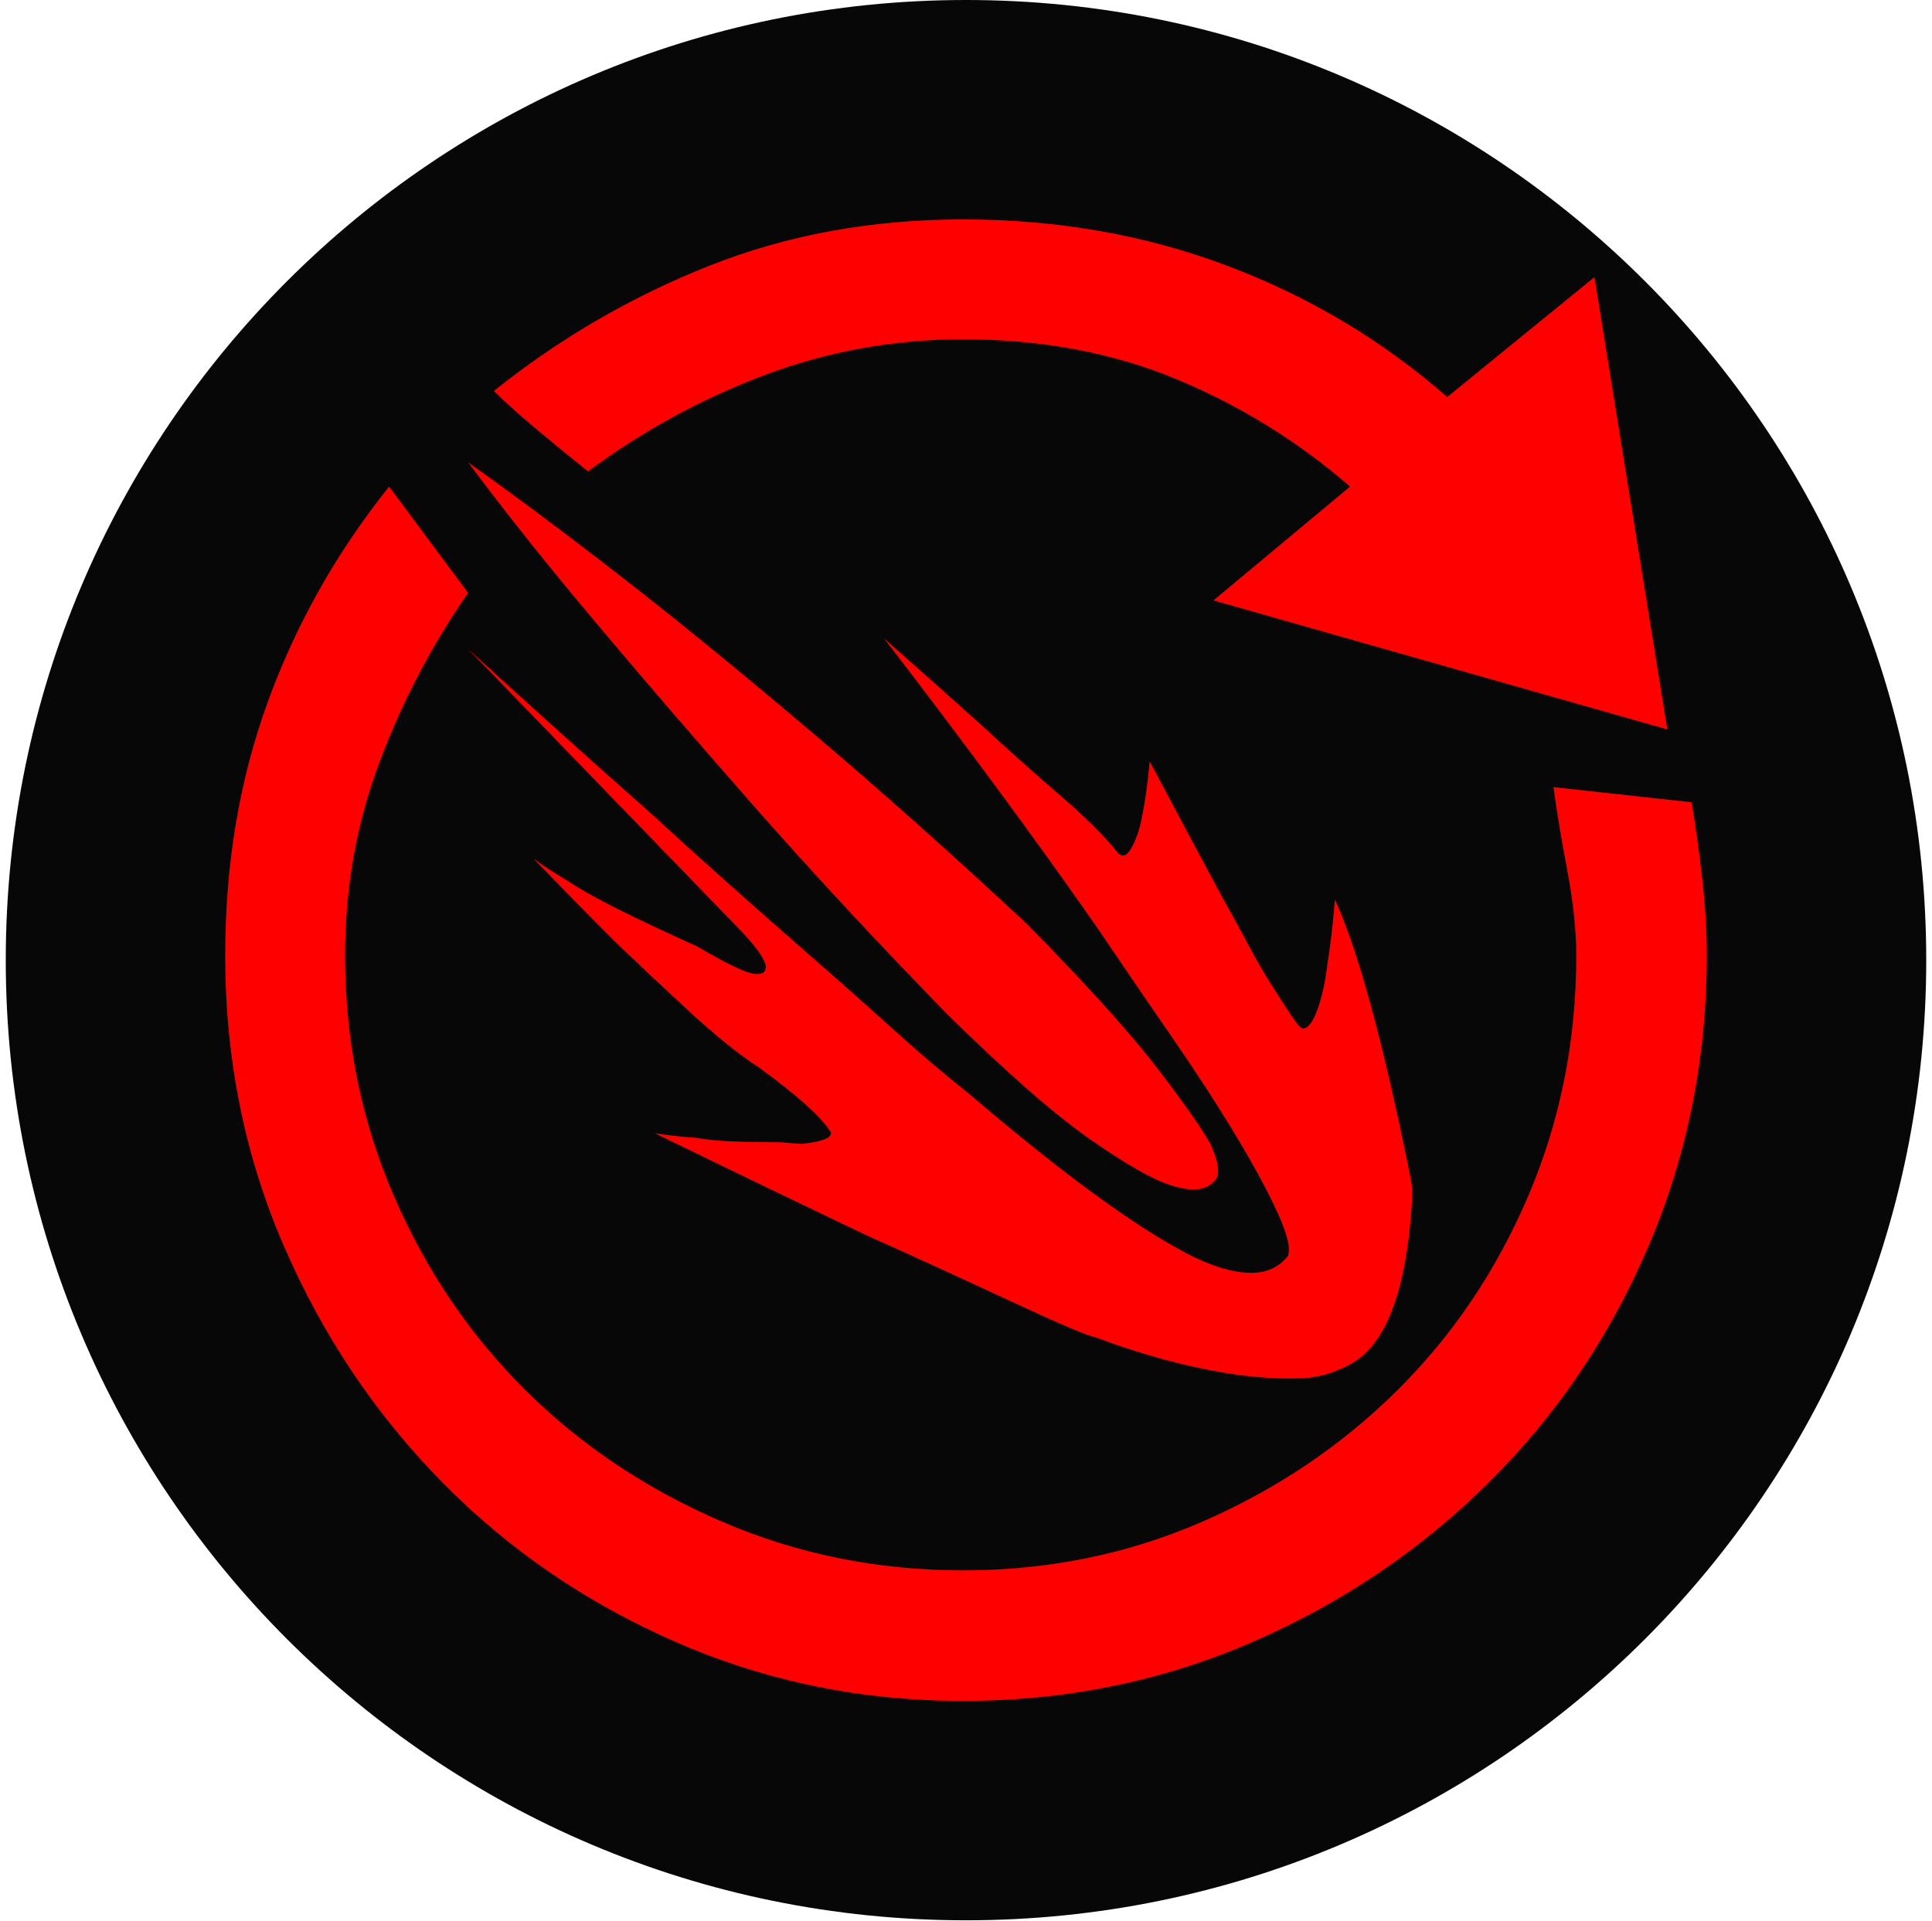
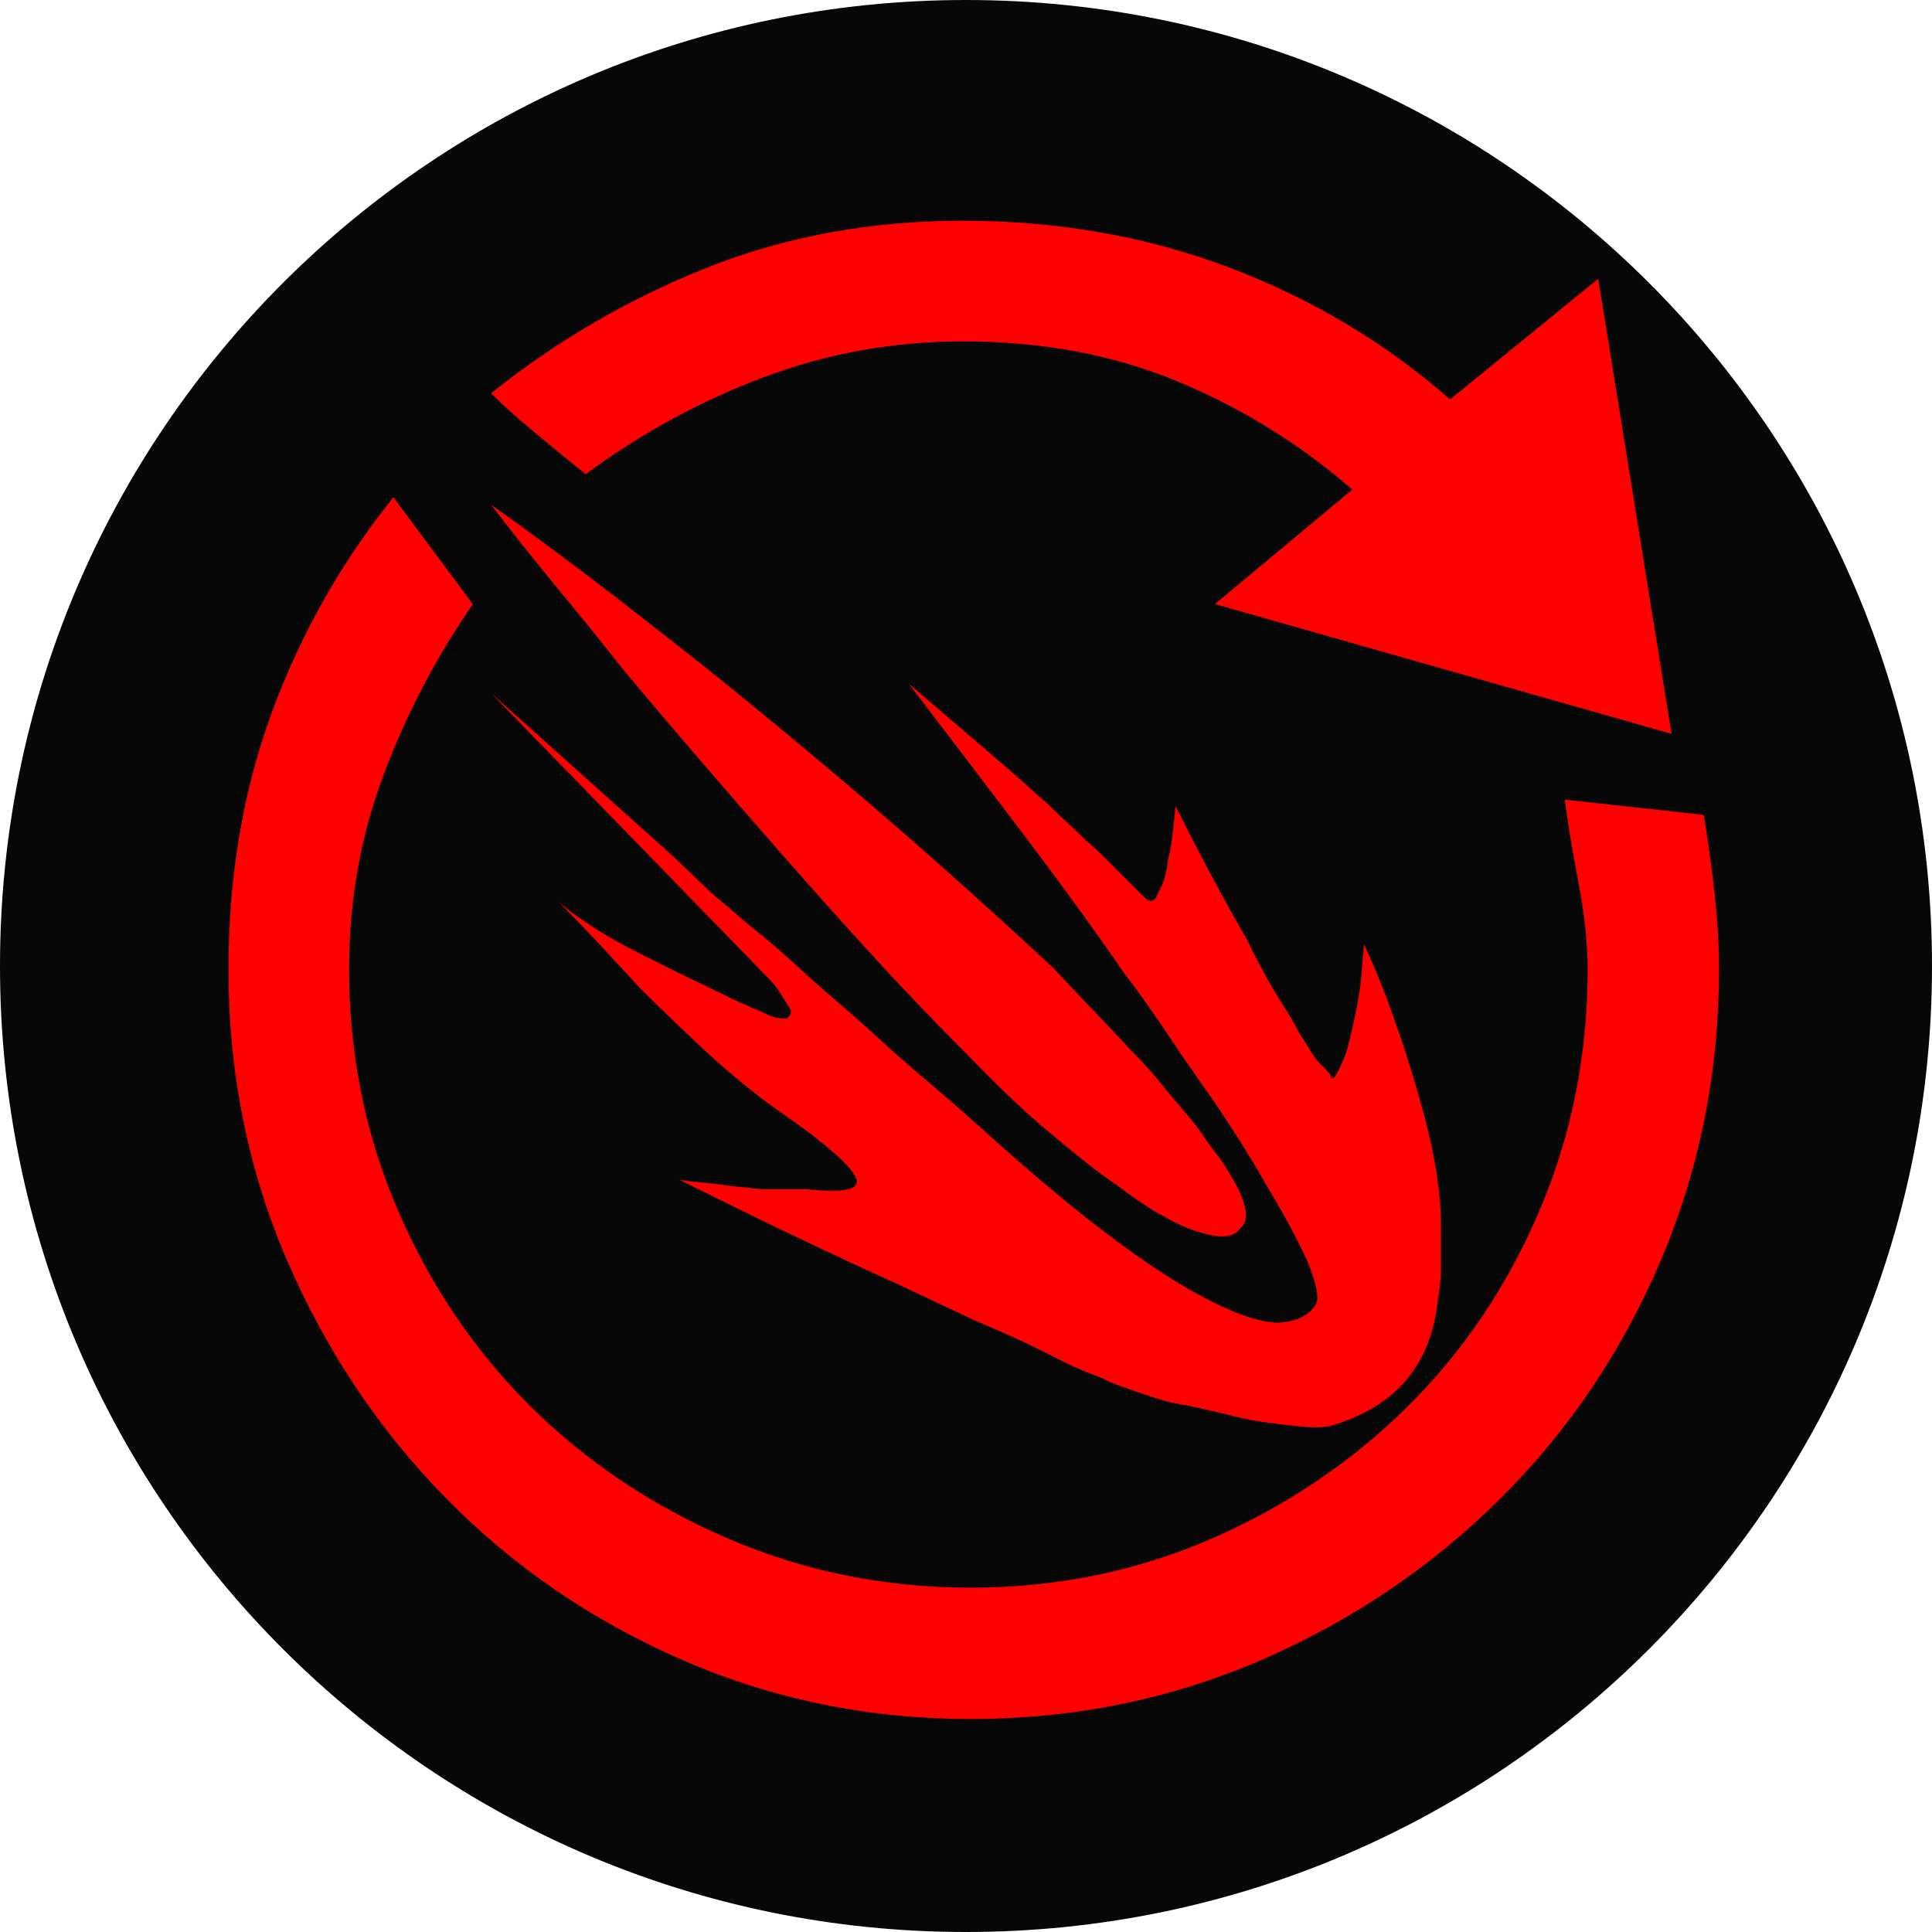
- <svg xmlns="http://www.w3.org/2000/svg" viewBox="0 -200 1006 1000" id="svg2" version="1.1">
+ <svg xmlns="http://www.w3.org/2000/svg" viewBox="0 -200 1000 1000" id="svg2" version="1.1" width="1000" height="1000">
  <defs id="defs10" />
-   <g id="g4229" transform="matrix(0.8695652,0,0,0.8695652,65.60869,39.13043)">
-     <circle r="575" cy="300" cx="503" id="path4136" style="opacity:0.97;fill:#000000;fill-opacity:1" />
-     <g style="fill:#ff0000;fill-opacity:1" id="g4" transform="matrix(0.9090369,0,0,-0.9090369,32.11888,572.7111)">
-       <path d="m 341,309 q 29,-17 37.5,-18 8.5,-1 7.5,6 -2,7 -15,21 L 190,505 Q 249,451 309,398 334,375 361.5,350.5 389,326 416.5,302 444,278 470,254.5 496,231 520,212 q 90,-77 143,-105 25,-13 43,-13 15,0 24,11 3,7 -6.5,28 -9.5,21 -27.5,51 -18,30 -42.5,65.5 Q 629,285 604,322 q -60,86 -140,190 34,-30 64,-57 26,-24 51.5,-46 25.5,-22 37.5,-37 5,-7 10,2 5,9 7,21 3,14 5,36 26,-49 47,-88 9,-16 17.5,-32 8.5,-16 16.5,-28.5 8,-12.5 13,-20 5,-7.5 7,-7.5 5,0 9.5,12.5 4.5,12.5 6.5,29.5 3,18 5,43 23,-50 50,-184 1,-5 1,-11 Q 808,68 782,42 774,34 763,30 752,25 738,24.5 724,24 708.5,25.5 693,27 678,30 q -36,7 -76,22 -2,0 -15,5.5 -13,5.5 -33.5,15 Q 533,82 507,94 q -26,12 -53,24 -63,30 -141,68 12,-2 27,-3 11,-2 26.5,-2.5 15.5,-0.5 30.5,-0.5 10,-1 13,-1 19,2 19,7 0,1 -1,2 -9,14 -46,41 -20,13 -45.5,36.5 Q 311,289 287,312 q -27,27 -54,55 8,-6 23,-15 12,-8 33,-18.5 Q 310,323 341,309 Z M 681,154 q -8,-9 -29,-2 -18,6 -53,30.5 Q 564,207 505,265 434,338 376.5,403.5 319,469 277,519 q -49,58 -87,109 52,-37 112,-84 51,-40 117,-96 66,-56 139,-124 59,-60 85.5,-94.5 Q 670,195 679,179 q 9,-20 2,-25 z" style="fill:#ff0000;fill-opacity:1" id="path4221" />
-       <path id="path4219" d="m 996,404 q 4,-24 7,-50.5 3,-26.5 3,-50.5 0,-101 -38,-190.5 Q 930,23 862.5,-44 795,-111 706,-149.5 617,-188 516,-188 416,-188 327.5,-149.5 239,-111 173,-44 107,23 68.5,112 30,201 30,303 q 0,90 28,167 28,77 80,142 l 52,-70 Q 154,490 131.5,430 109,370 109,303 109,219 141,145 173,71 228,16.5 283,-38 357.5,-70 432,-102 516,-102 q 84,0 157.5,32 Q 747,-38 802,16.5 857,71 888.5,145 920,219 920,303 q 0,25 -6,56.5 -6,31.5 -9,54.5 z" style="fill:#ff0000;fill-opacity:1" />
-       <path id="path6" d="M 516,709 Q 448,709 385.5,685.5 323,662 269,622 q -15,12 -33,27 -18,15 -29,26 65,52 142,82.5 77,30.5 167,30.5 93,0 174,-30.5 Q 771,727 835,671 l 97,79 48,-298 -299,85 90,75 q -52,45 -115,71 -63,26 -140,26 z" style="fill:#ff0000;fill-opacity:1" />
-     </g>
+   <circle style="opacity:0.97;fill:#000000;fill-opacity:1" id="path4136" cx="500" cy="300" r="500" />
+   <path id="path4219" d="m 881.843,221.791 q 3.162,18.971 5.533,39.919 2.371,20.947 2.371,39.919 0,79.837 -30.038,150.584 -30.038,70.747 -83.394,123.708 -53.357,52.961 -123.708,83.394 -70.352,30.433 -150.189,30.433 -79.047,0 -149.003,-30.433 -69.956,-30.433 -122.127,-83.394 -52.171,-52.961 -82.604,-123.313 -30.433,-70.352 -30.433,-150.979 0,-71.142 22.133,-132.008 22.133,-60.866 63.237,-112.246 l 41.104,55.333 q -28.457,41.104 -46.242,88.532 -17.786,47.428 -17.786,100.389 0,66.399 25.295,124.894 25.295,58.495 68.771,101.575 43.476,43.08 102.365,68.375 58.89,25.295 125.289,25.295 66.399,0 124.499,-25.295 58.099,-25.295 101.575,-68.375 43.476,-43.08 68.375,-101.575 24.9,-58.495 24.9,-124.894 0,-19.762 -4.743,-44.661 -4.743,-24.9 -7.114,-43.08 z" style="fill:#ff0000;fill-opacity:1" />
+   <path id="path6" d="m 498.419,-23.301 q -53.752,0 -103.156,18.576 -49.404,18.576 -92.089,50.195 -11.857,-9.486 -26.085,-21.343 Q 262.86,12.27 254.165,3.575 305.545,-37.529 366.411,-61.639 q 60.866,-24.109 132.008,-24.109 73.513,0 137.541,24.109 64.028,24.109 114.618,68.375 L 827.253,-55.71 865.196,179.849 628.846,112.659 699.988,53.374 Q 658.884,17.803 609.084,-2.749 559.285,-23.301 498.419,-23.301 Z" style="fill:#ff0000;fill-opacity:1" />
+   <g id="g4215" transform="matrix(0.8695652,0,0,0.8695652,-83.29067,101.2191)" style="stroke:none;stroke-opacity:1;fill:#ff0000;fill-opacity:1">
+     <path id="path4205" d="m 833.868,384.829 q -5.607,8.411 -25.234,1.869 -9.346,-2.804 -20.561,-9.346 -9.346,-4.673 -28.037,-18.692 -8.411,-5.607 -17.757,-13.084 -9.346,-7.477 -20.561,-16.822 Q 700.224,310.997 674.055,283.894 641.345,251.184 612.84,219.875 584.336,188.567 558.167,158.66 531.999,128.754 509.102,102.118 486.205,75.483 467.513,53.053 446.018,25.95 425.924,1.651 405.831,-22.648 388.074,-46.013 q 48.598,34.579 101.869,76.636 45.794,35.514 106.542,86.916 59.813,50.467 126.168,112.15 13.084,14.019 24.766,26.168 11.682,12.15 21.963,23.364 10.28,10.28 17.757,19.626 7.477,9.346 14.019,16.822 6.542,7.477 11.215,14.486 4.673,7.009 9.346,12.617 3.738,5.607 6.542,10.28 2.804,4.673 4.673,8.411 8.411,17.757 0.935,23.364 z" style="fill:#ff0000;fill-opacity:1;stroke:none;stroke-opacity:1" />
+     <path id="path4203" d="m 887.139,502.586 q -6.542,0.935 -13.084,0.467 -6.542,-0.467 -14.019,-1.402 -7.477,-0.935 -14.019,-1.869 -6.542,-0.935 -14.019,-2.804 -27.103,-6.542 -33.645,-7.477 -8.411,-0.935 -36.449,-11.215 -0.935,0 -13.084,-5.607 -11.215,-3.738 -30.841,-14.019 -9.346,-4.673 -19.626,-9.346 -10.28,-4.673 -21.495,-9.346 l -47.664,-22.43 q -57.944,-26.168 -128.972,-61.682 5.607,0.935 11.215,1.402 5.607,0.467 13.084,1.402 5.607,0.935 11.215,1.402 5.607,0.467 13.084,1.402 l 27.103,0 q 8.411,0.935 14.953,0.935 14.953,0 14.953,-5.607 0,-0.935 -0.935,-2.804 -5.607,-11.215 -42.991,-37.383 -16.822,-11.215 -41.121,-32.71 -11.215,-10.28 -22.43,-21.028 -11.215,-10.748 -21.495,-21.028 -12.15,-13.084 -23.832,-25.701 -11.682,-12.617 -24.766,-25.701 7.477,6.542 20.561,14.953 5.607,3.738 13.084,7.944 7.477,4.206 16.822,8.879 l 20.561,10.28 25.234,12.15 q 7.477,3.738 12.617,6.075 5.14,2.336 9.813,4.206 9.346,4.673 13.084,4.673 3.738,0.935 5.607,-0.935 0.935,-0.935 0.935,-3.738 -2.804,-4.673 -4.673,-7.477 -3.738,-6.542 -8.411,-11.215 L 388.074,66.137 442.28,114.735 496.485,163.333 q 1.869,1.869 22.43,21.495 12.15,10.28 25.234,21.495 13.084,10.28 25.234,21.495 12.15,11.215 25.234,22.43 13.084,11.215 24.766,21.963 11.682,10.748 23.832,21.028 24.299,20.561 44.86,39.252 80.374,71.963 129.907,96.262 24.299,12.15 39.252,12.15 14.953,-0.935 21.495,-10.28 3.738,-5.607 -4.673,-26.168 -4.673,-10.28 -10.748,-21.495 -6.075,-11.215 -14.486,-25.234 -15.888,-28.037 -38.318,-59.813 -11.215,-15.888 -22.43,-32.71 -11.215,-16.822 -23.364,-32.71 -27.103,-39.252 -59.346,-81.776 -32.243,-42.523 -68.692,-90.187 31.776,27.103 58.879,50.467 6.542,5.607 12.15,10.748 5.607,5.14 12.15,10.748 5.607,5.607 11.215,10.748 5.607,5.14 11.215,10.748 5.607,4.673 10.28,9.346 l 9.346,9.346 14.953,14.953 q 5.607,5.607 8.411,-2.804 4.673,-8.411 5.607,-18.692 1.869,-7.477 2.804,-15.421 0.935,-7.944 1.869,-17.29 11.215,22.43 21.963,42.523 10.748,20.093 21.028,37.85 6.542,14.019 15.888,29.907 4.673,7.477 8.411,13.551 3.738,6.075 6.542,11.682 3.738,5.607 6.542,10.28 2.804,4.673 5.607,7.477 6.542,6.542 6.542,7.477 0.935,5.607 8.411,-12.15 2.804,-8.411 6.542,-27.103 2.804,-14.953 2.804,-17.757 0.935,-10.28 1.869,-21.495 11.215,24.299 18.692,46.729 6.542,17.757 14.019,43.925 13.084,44.86 13.084,76.636 l 0,8.411 0,6.542 0,5.607 0,3.738 0,2.804 q 0,6.542 -2.804,24.299 -8.411,52.336 -63.551,68.224 z" style="fill:#ff0000;fill-opacity:1;stroke:none;stroke-opacity:1" />
  </g>
</svg>
